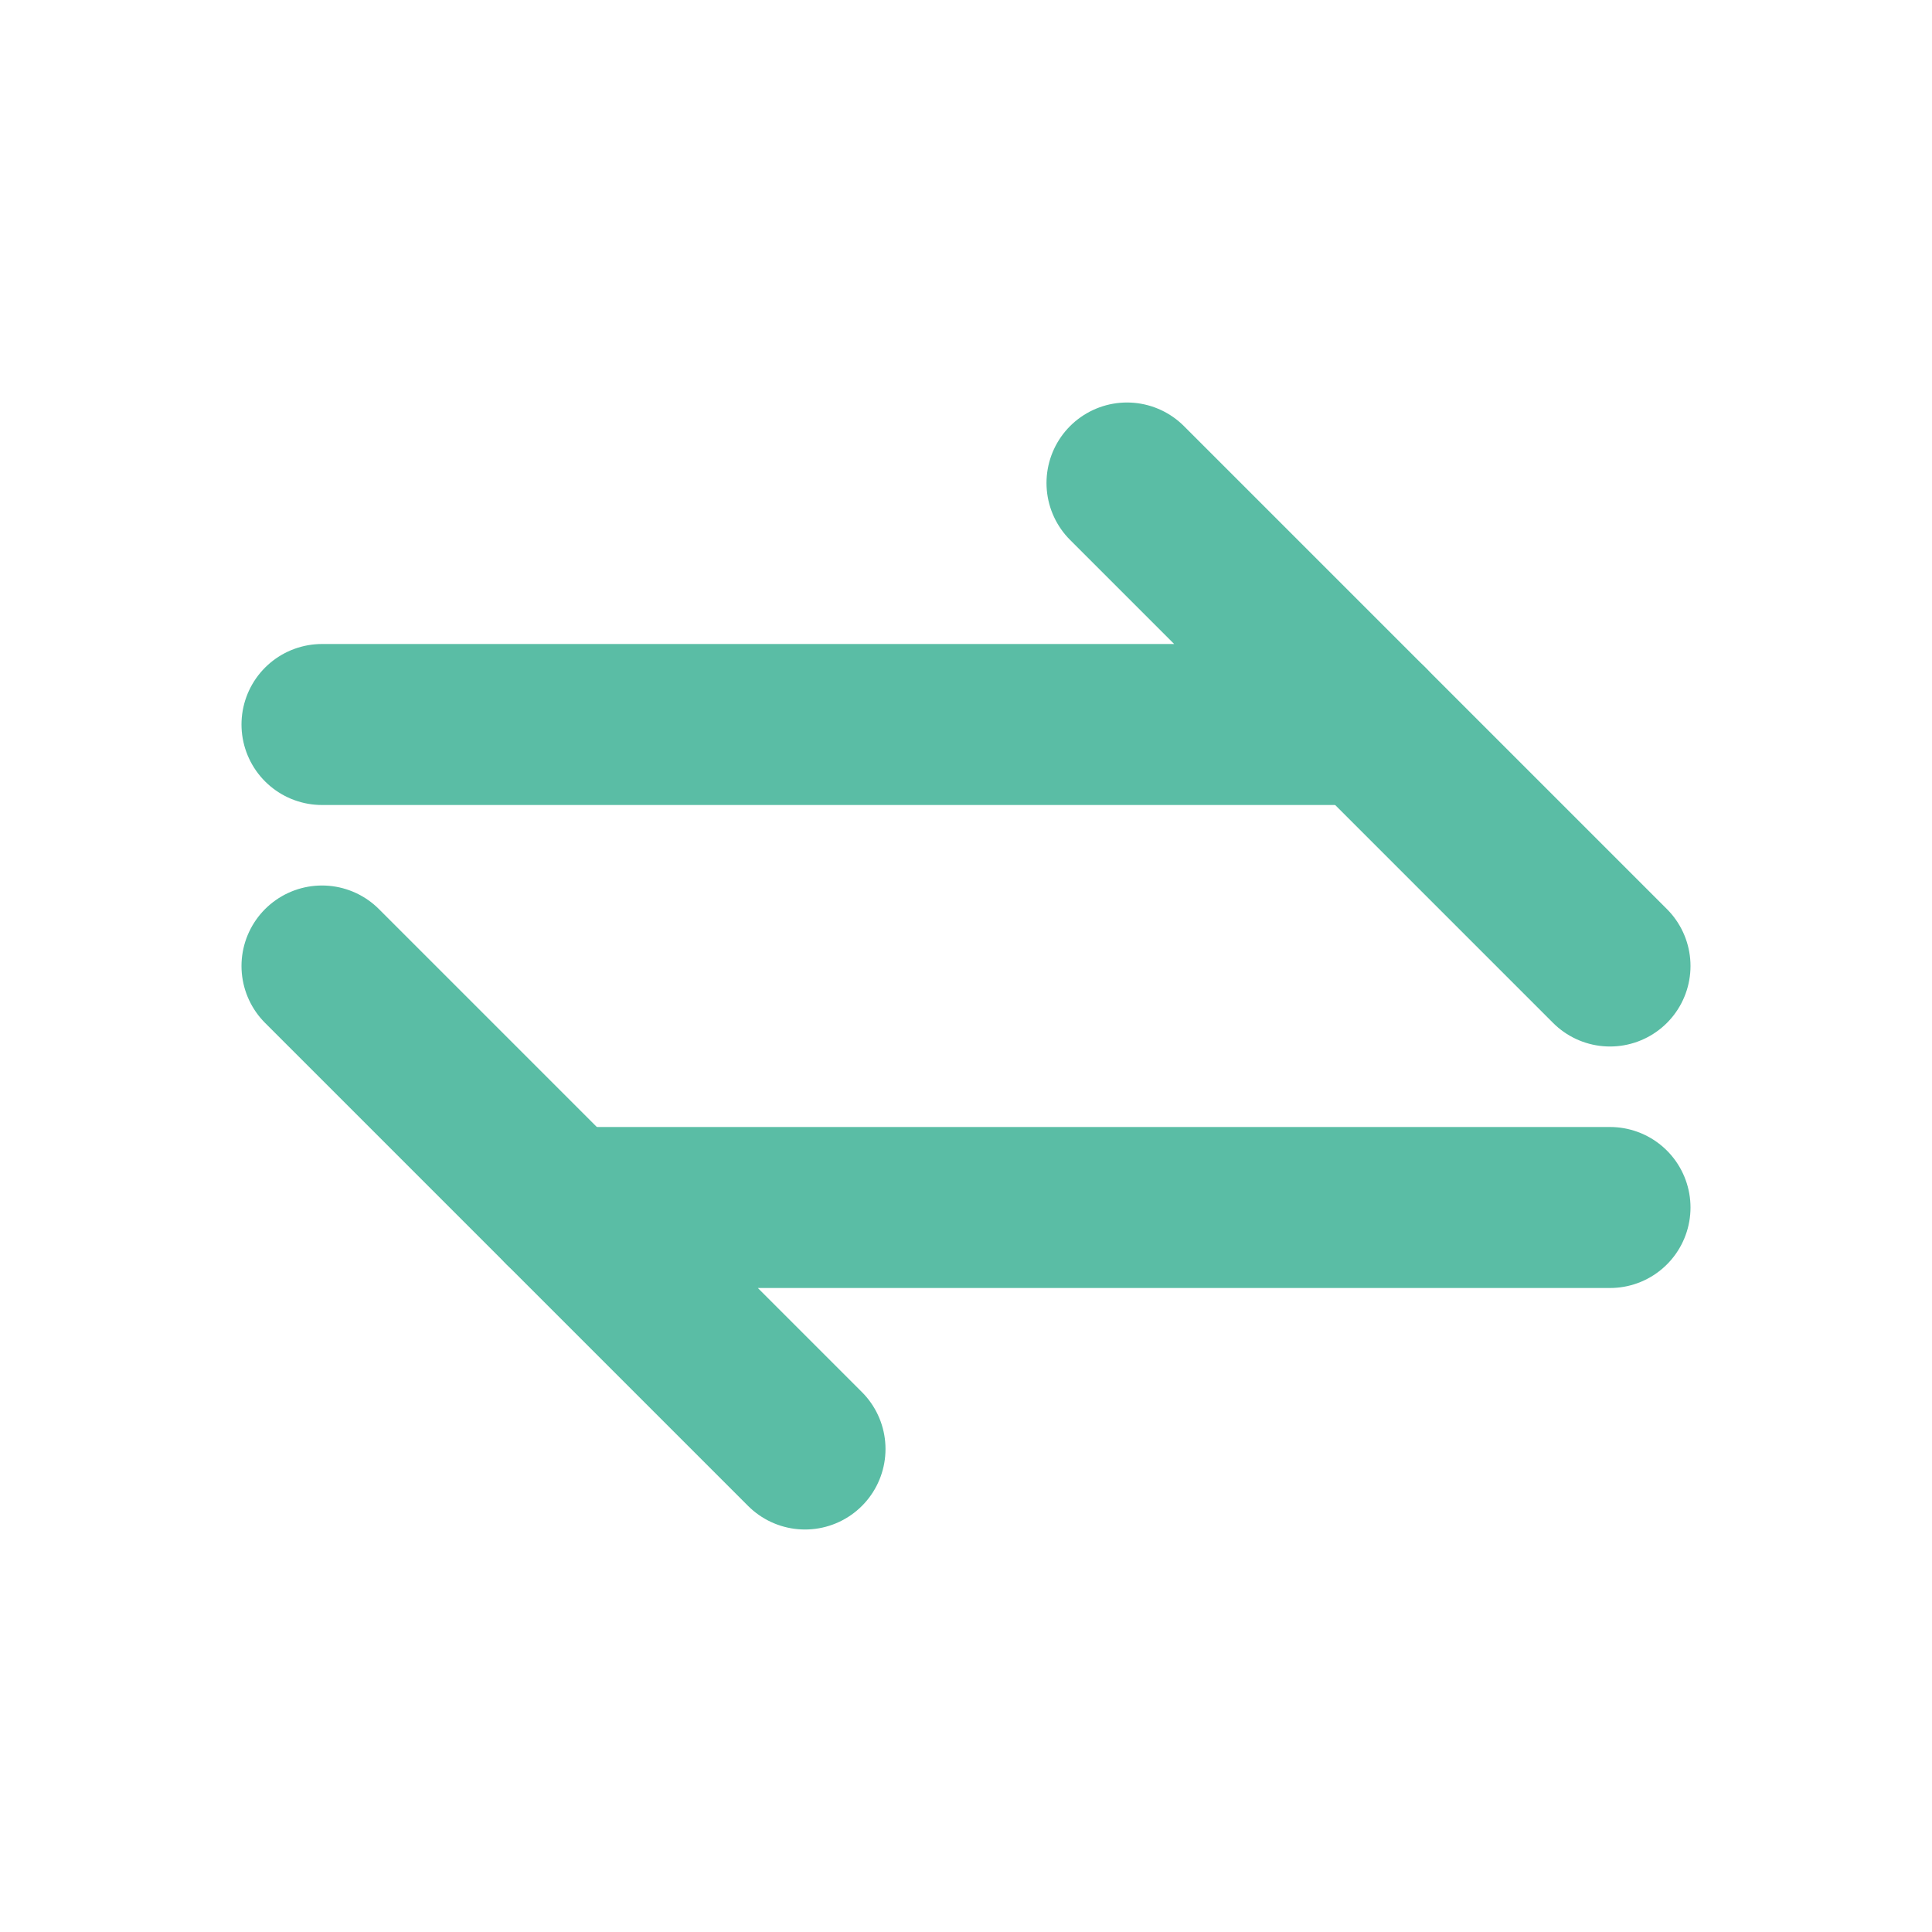
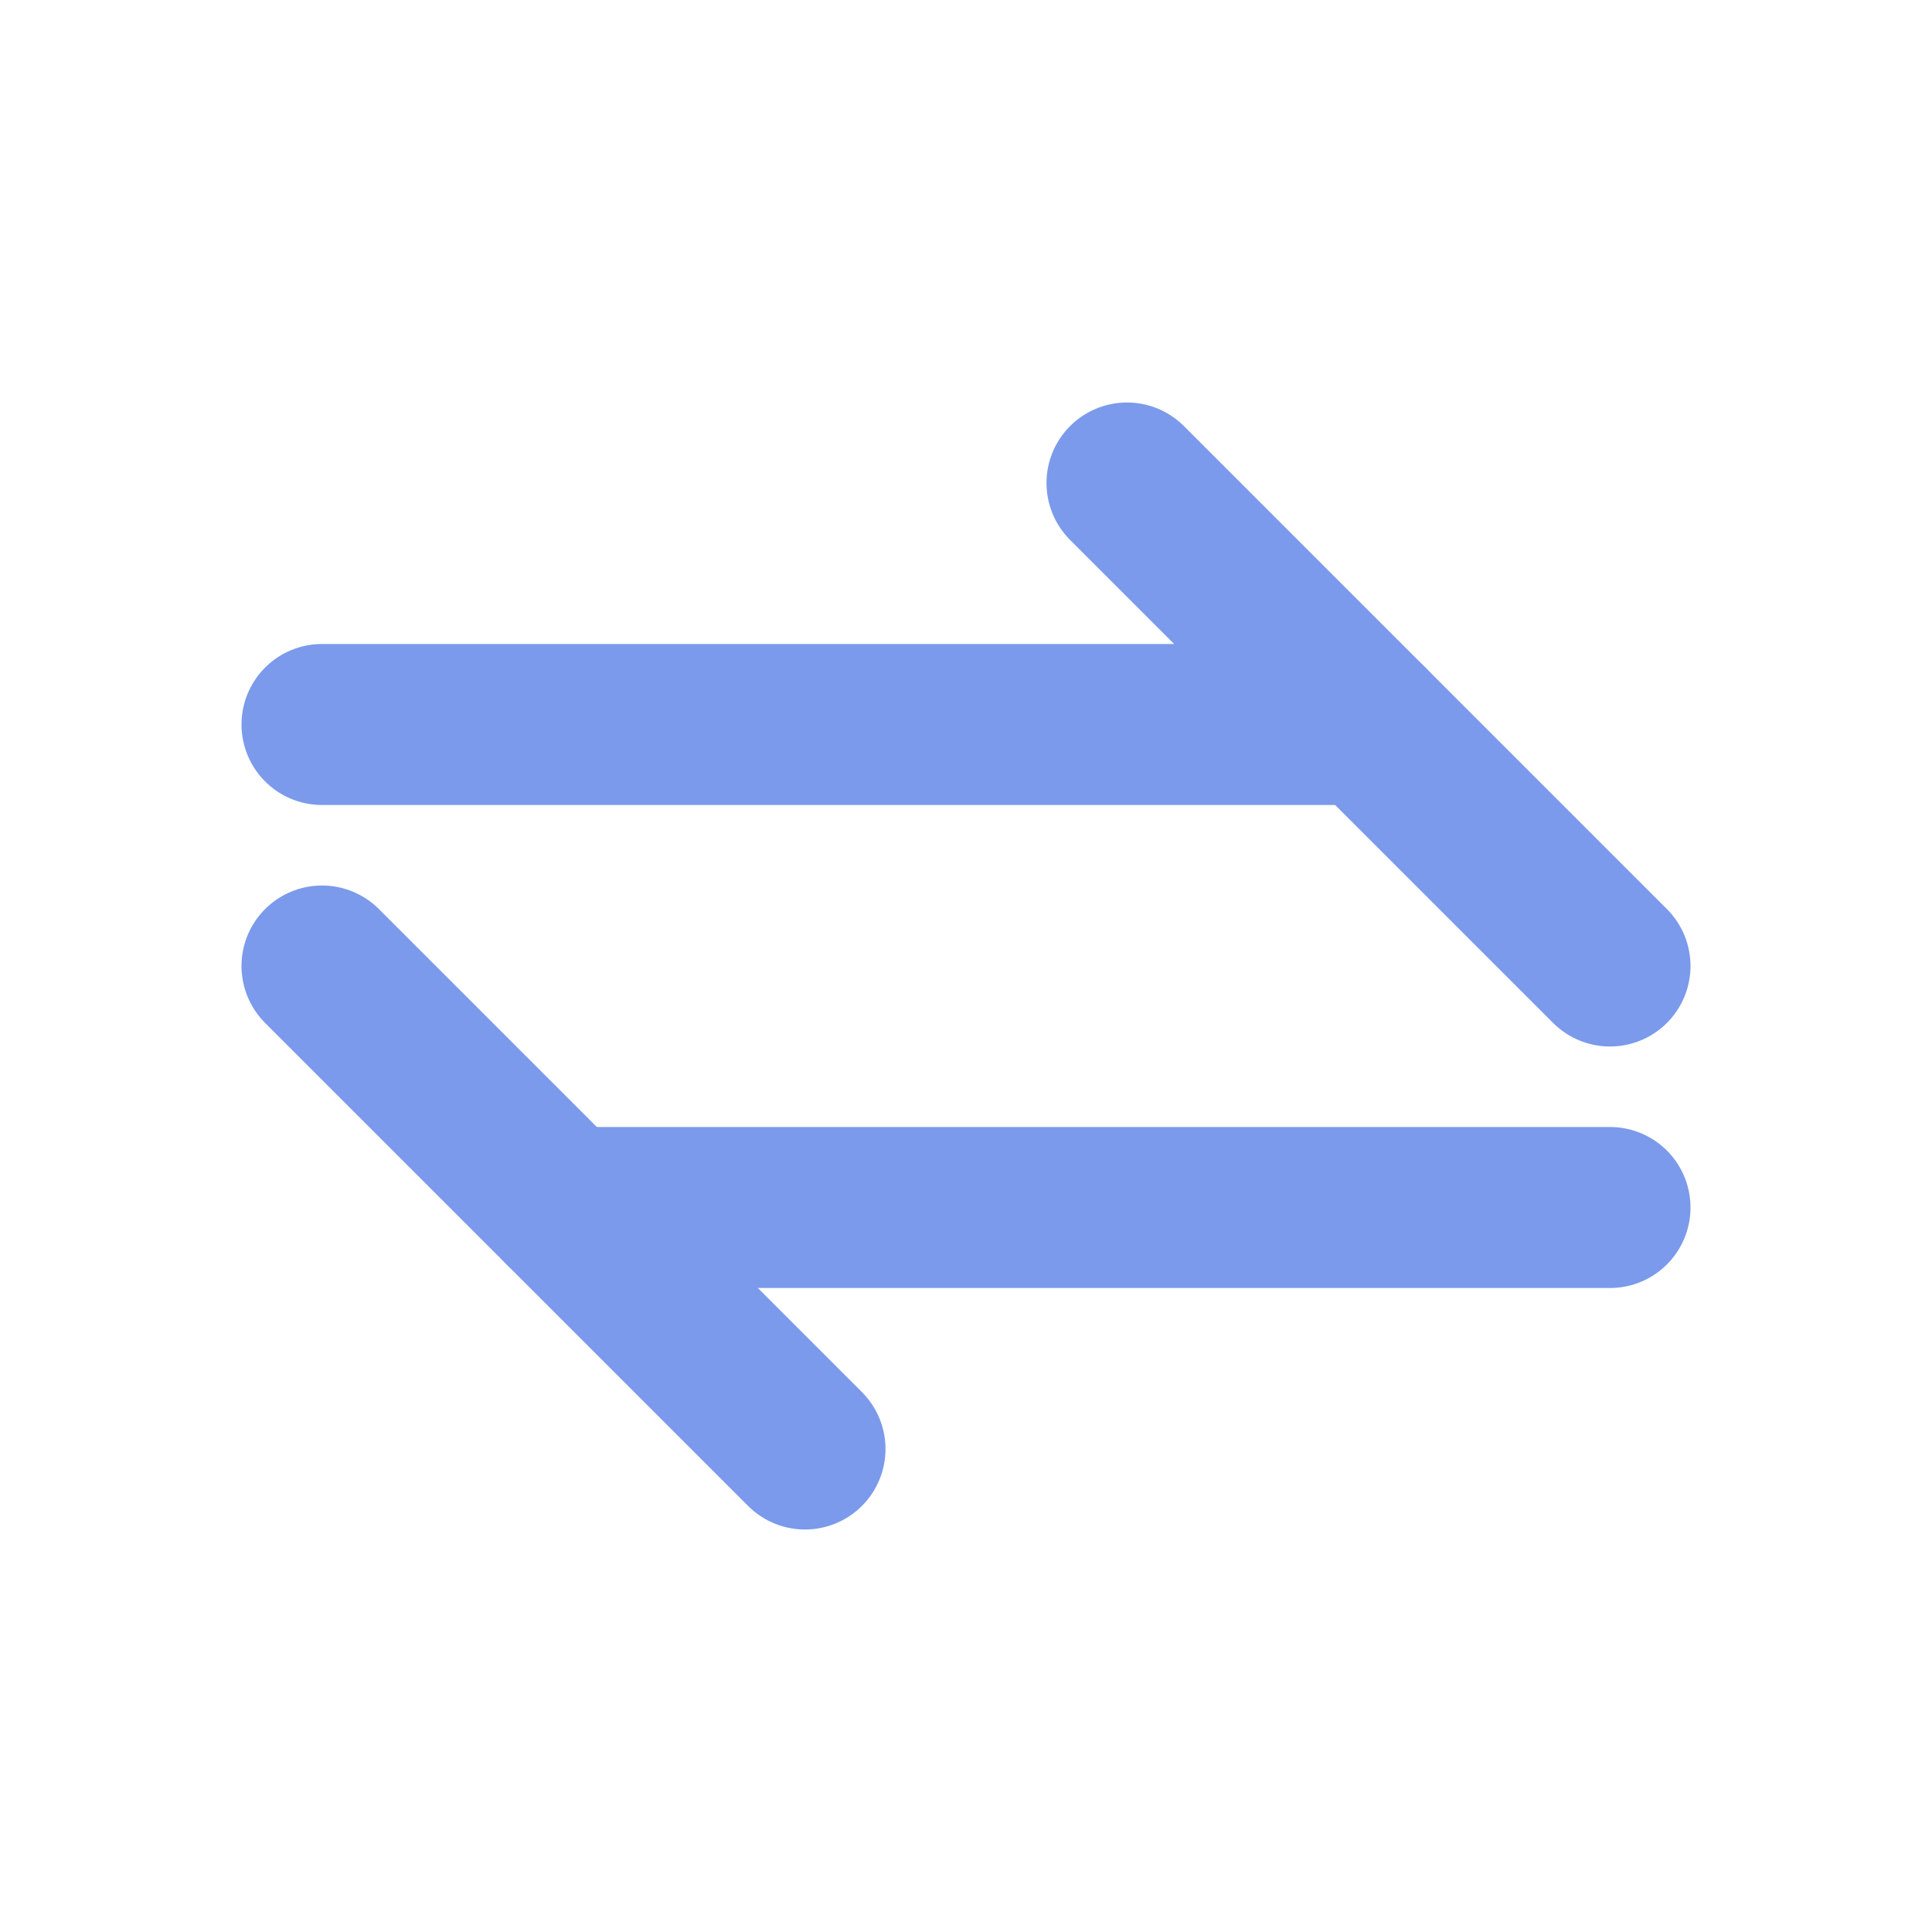
<svg xmlns="http://www.w3.org/2000/svg" width="24" height="24" viewBox="0 0 24 24" fill="none">
-   <path d="M4 9H17L14 6M20 15H7L10 18" stroke="#5ABDA5" stroke-width="2" stroke-linecap="round" stroke-linejoin="round" />
-   <path d="M17 9L20 12L17 9ZM7 15L4 12L7 15Z" stroke="#5ABDA5" stroke-width="2" stroke-linecap="round" stroke-linejoin="round" />
+   <path d="M4 9H17L14 6M20 15H7L10 18" stroke="#7B9AEB" stroke-width="2" stroke-linecap="round" stroke-linejoin="round" />
+   <path d="M17 9L20 12L17 9ZM7 15L4 12L7 15Z" stroke="#7B9AEB" stroke-width="2" stroke-linecap="round" stroke-linejoin="round" />
</svg>
